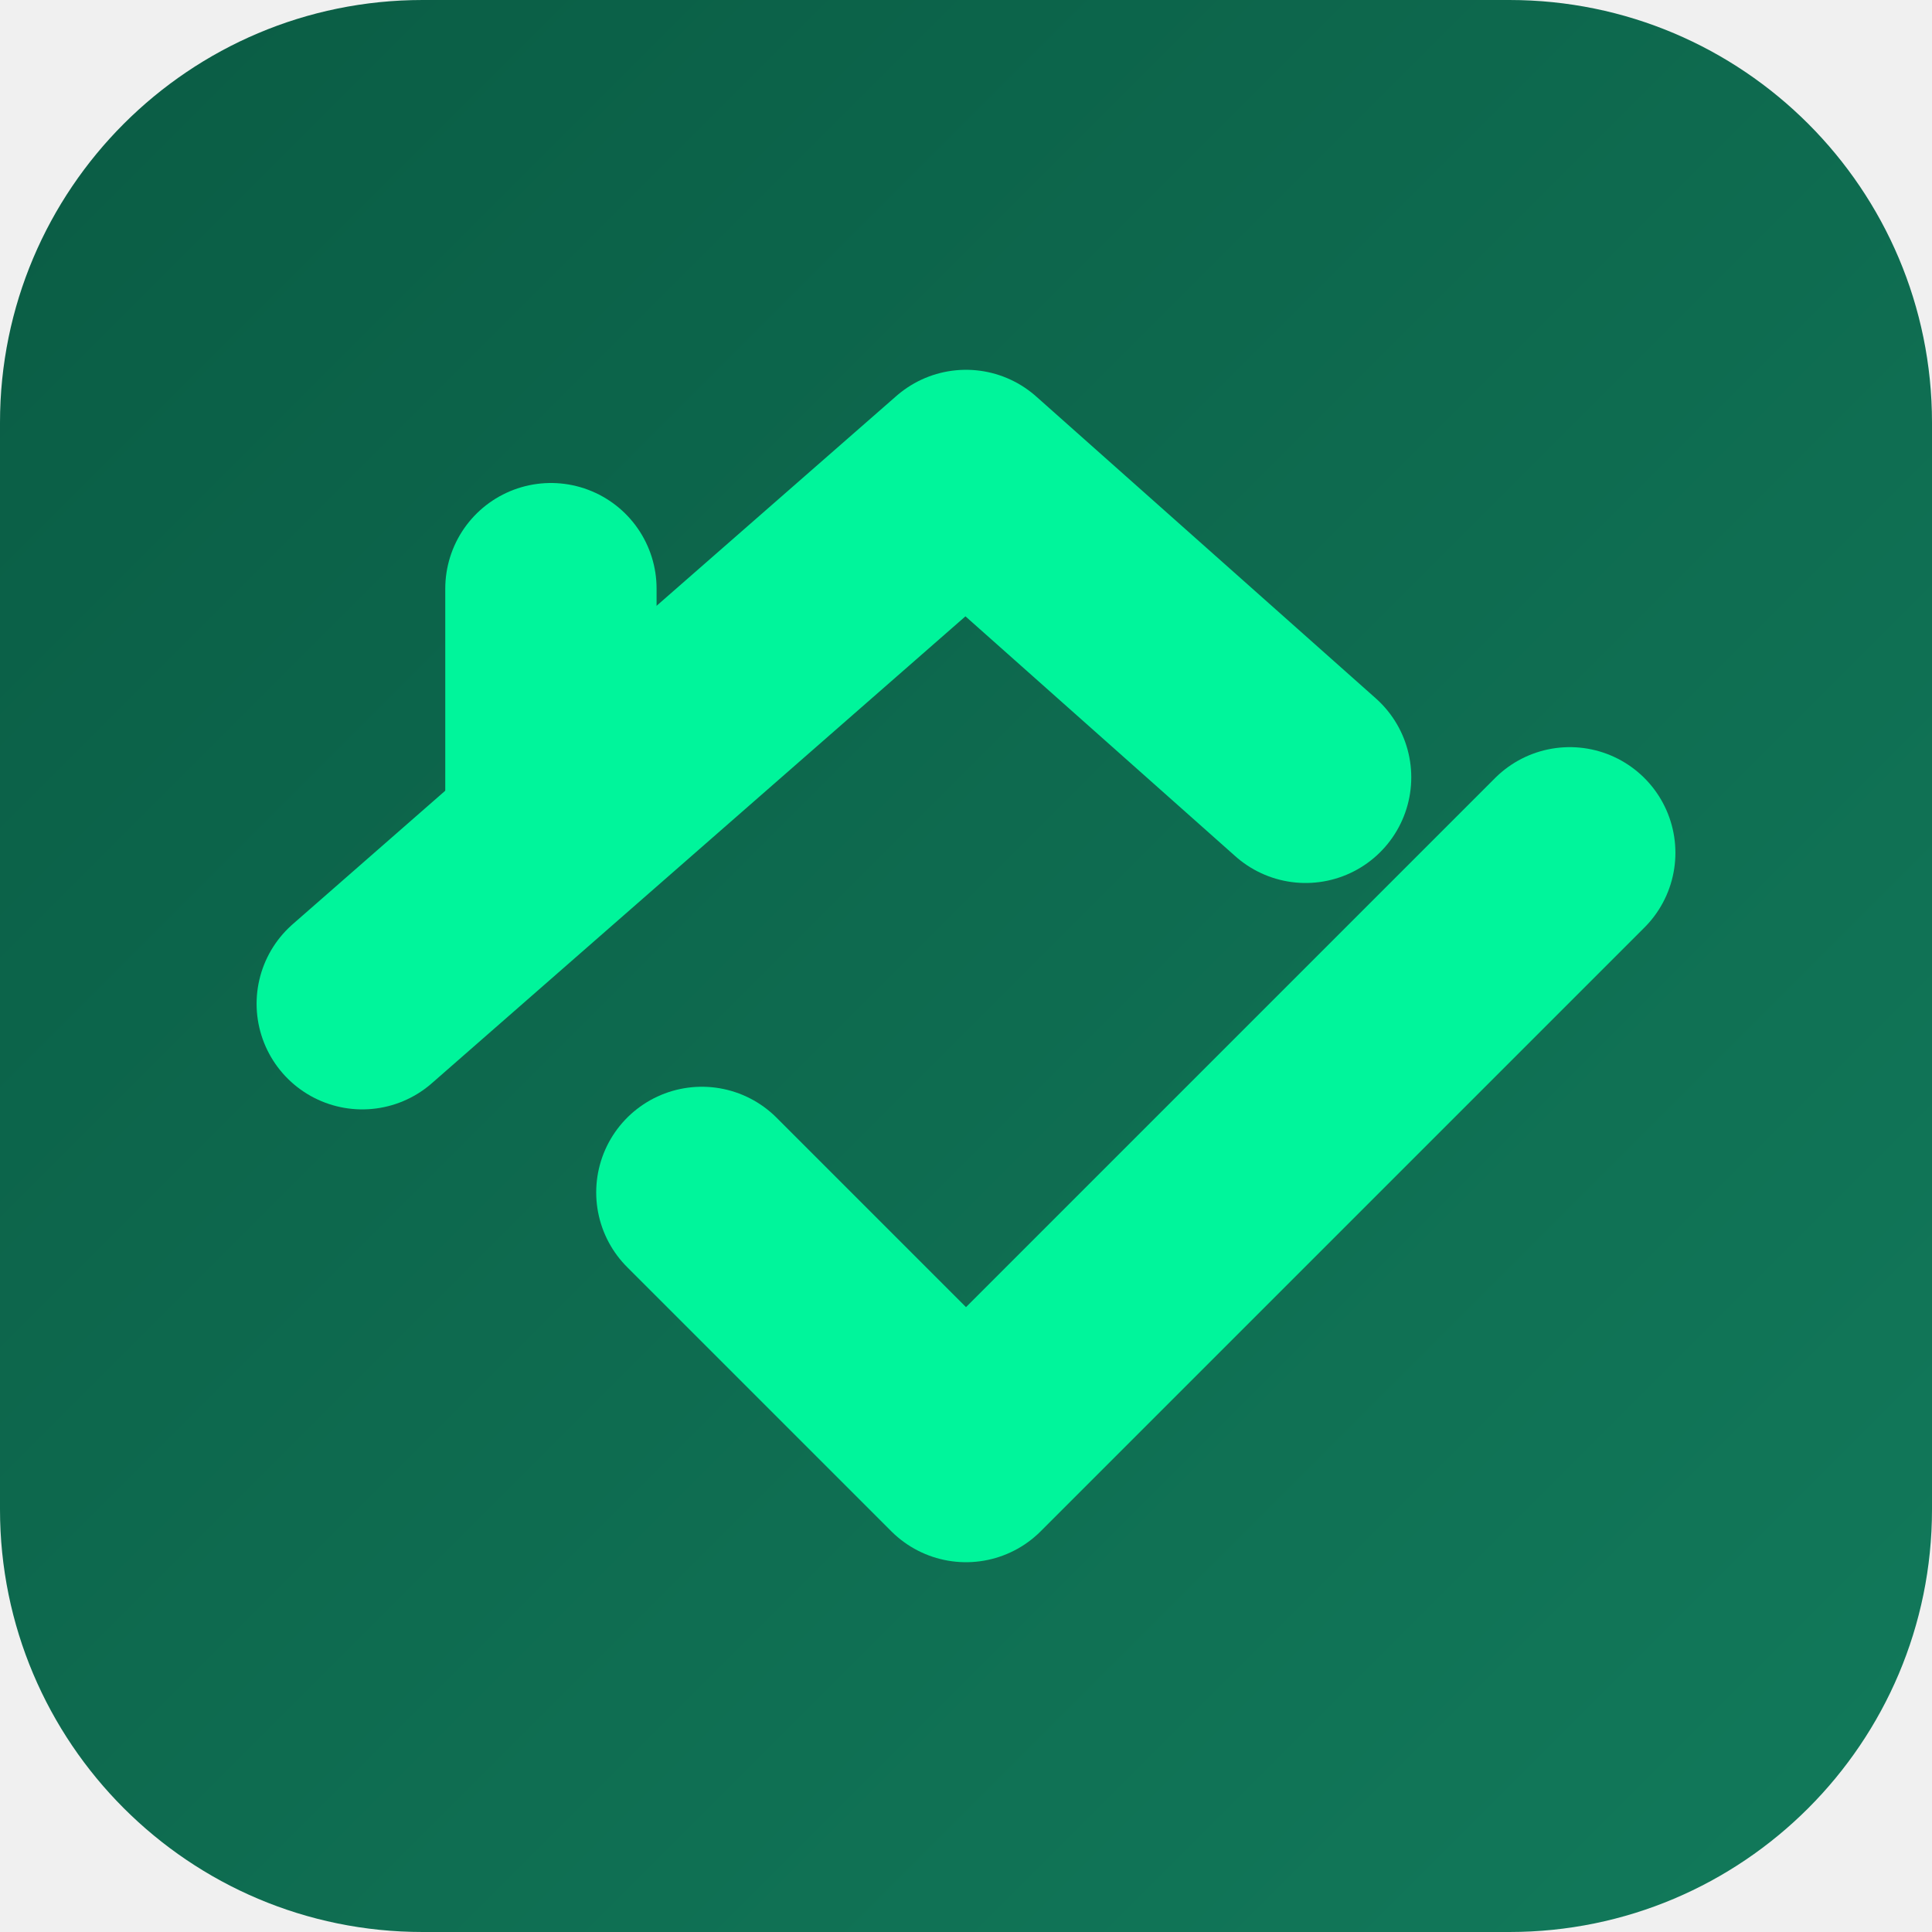
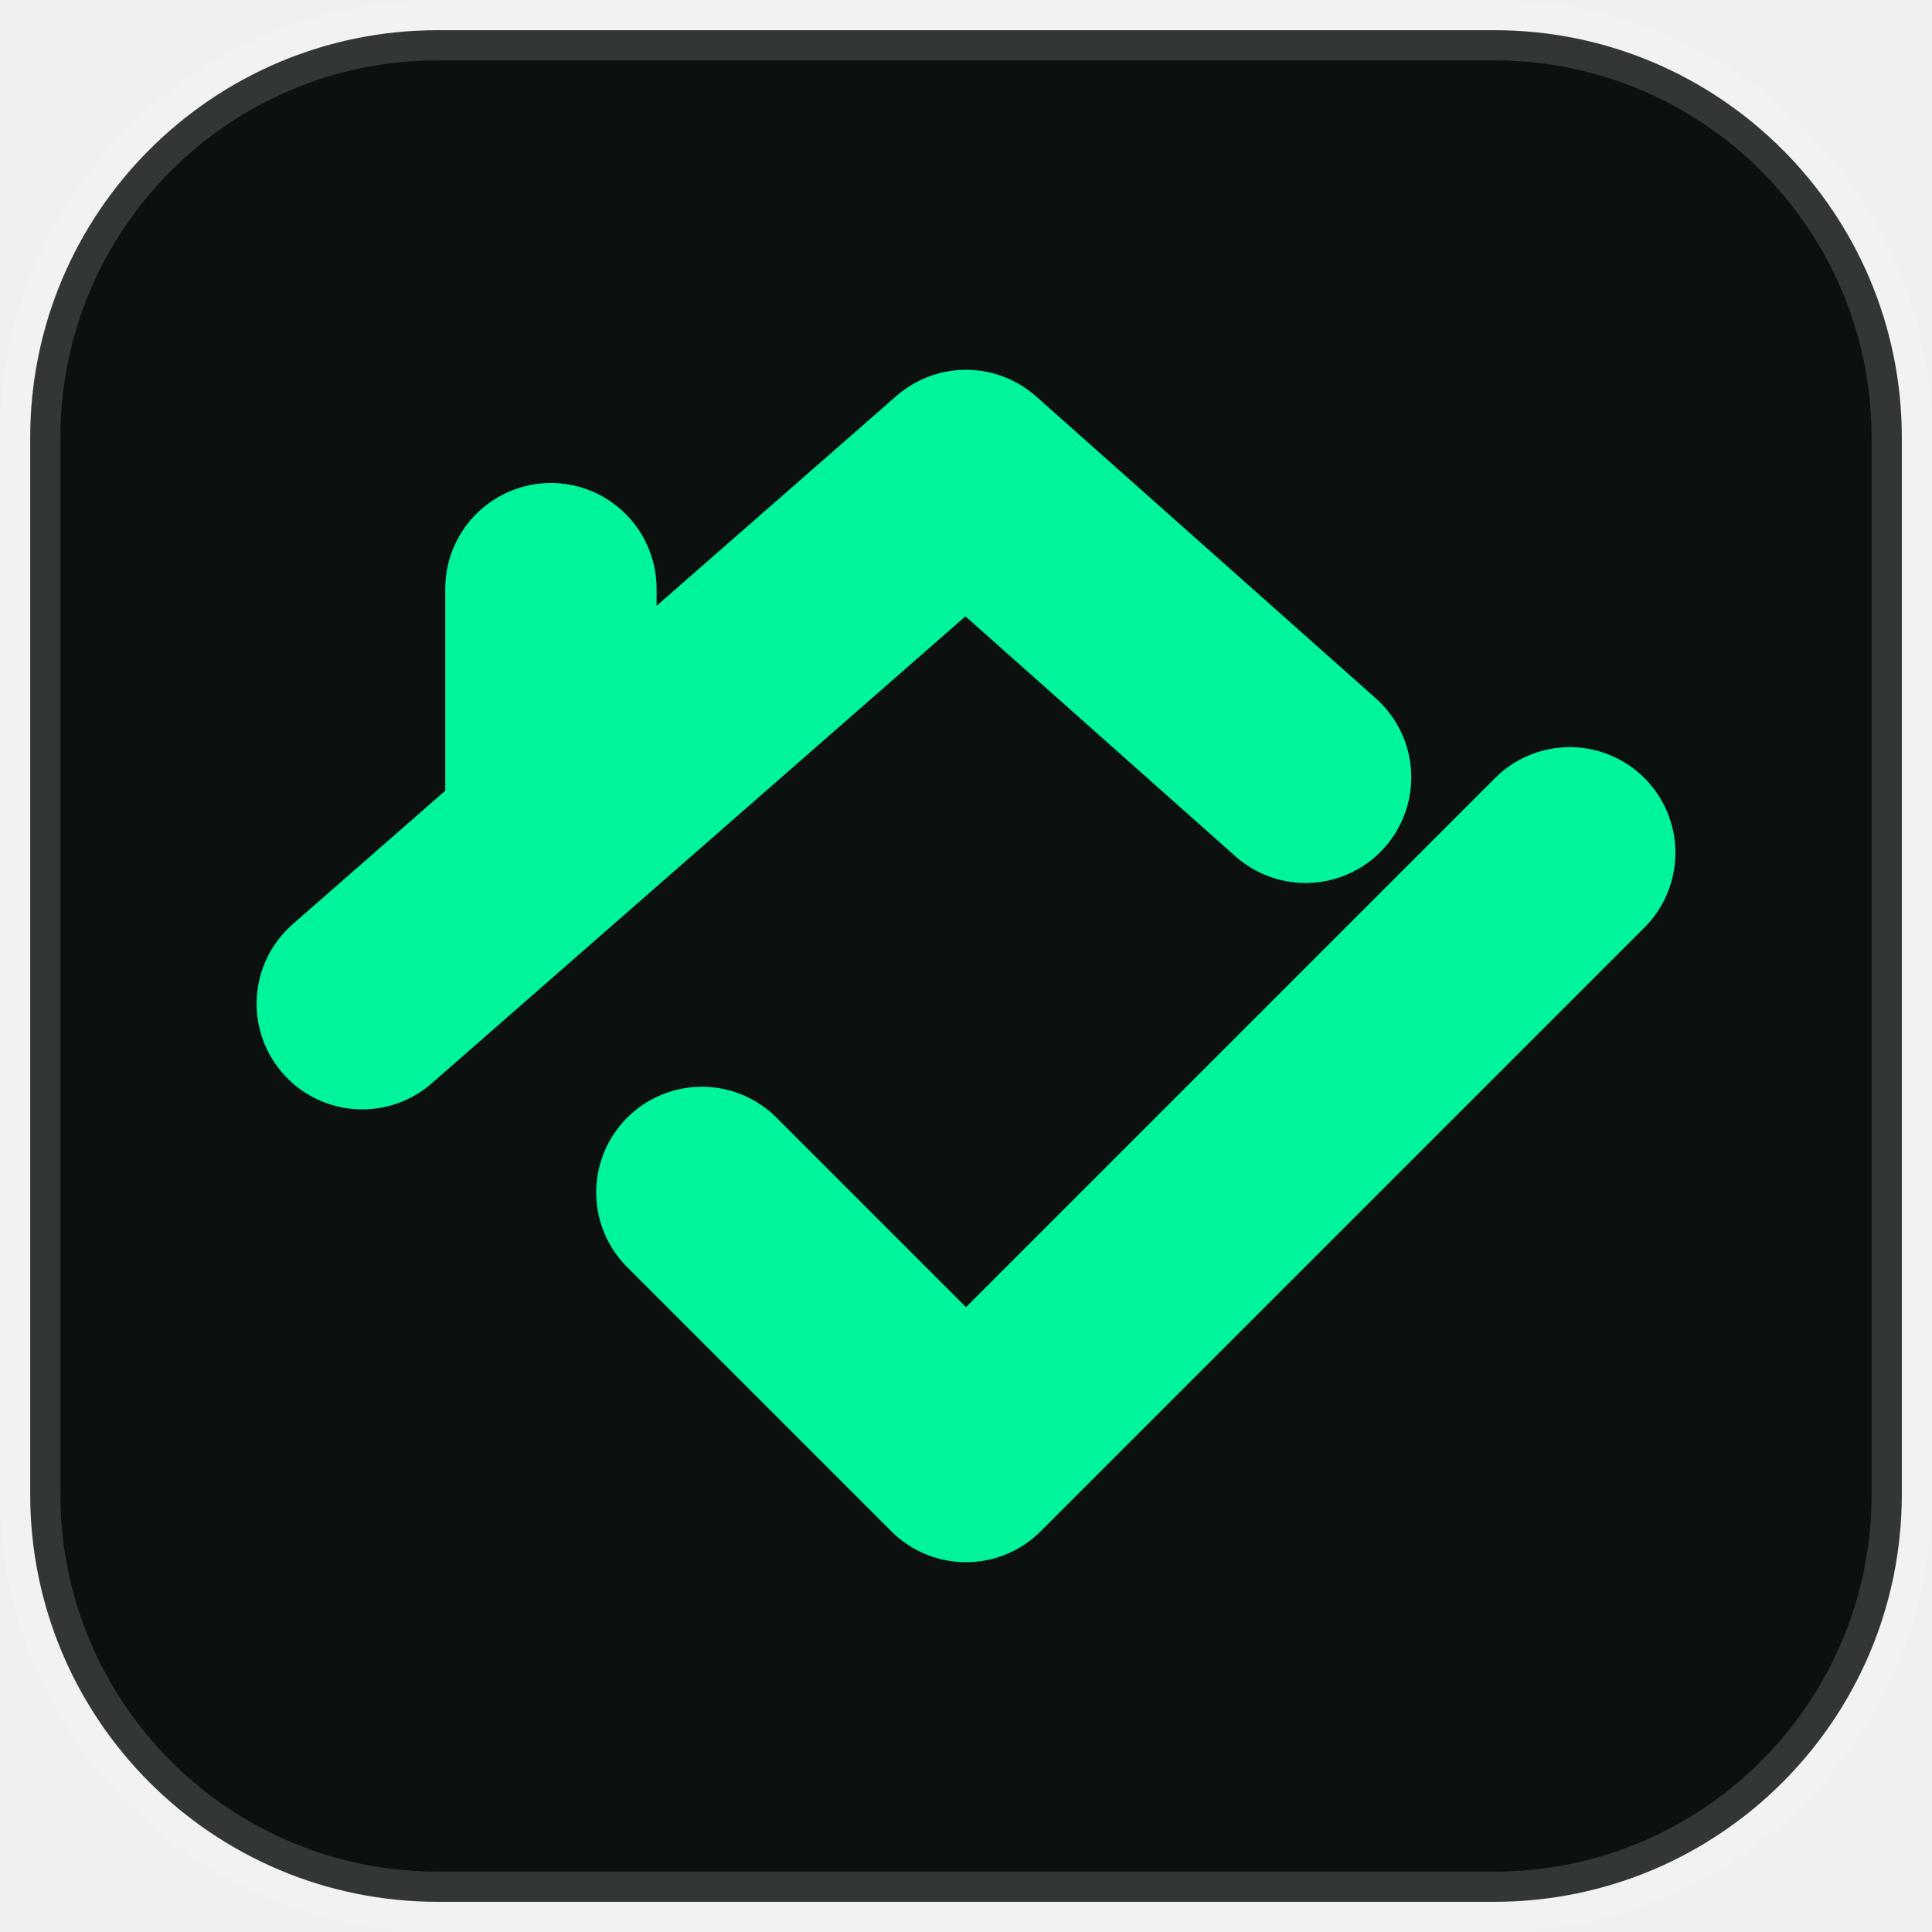
<svg xmlns="http://www.w3.org/2000/svg" viewBox="0 0 512 512">
-   <defs>
-     <linearGradient id="g" x1="0" y1="0" x2="1" y2="1">
-       <stop offset="0" stop-color="#0a5c44" />
-       <stop offset="1" stop-color="#127a5b" />
-     </linearGradient>
-   </defs>
-   <rect width="512" height="512" rx="112" fill="url(#g)" />
+   <rect x="8" y="8" width="496" height="496" rx="108" fill="#0c1110" stroke="#ffffff" stroke-opacity=".16" stroke-width="16" />
  <g transform="translate(16.00 26.00) scale(20)" fill="none" stroke="#00f59b" stroke-width="2.8" stroke-linecap="round" stroke-linejoin="round">
    <path d="M4 12L12 5L16.5 9" />
    <path d="M6.5 6.5V9.8" />
    <path d="M8.5 14.5L12 18L20 10" />
  </g>
</svg>
